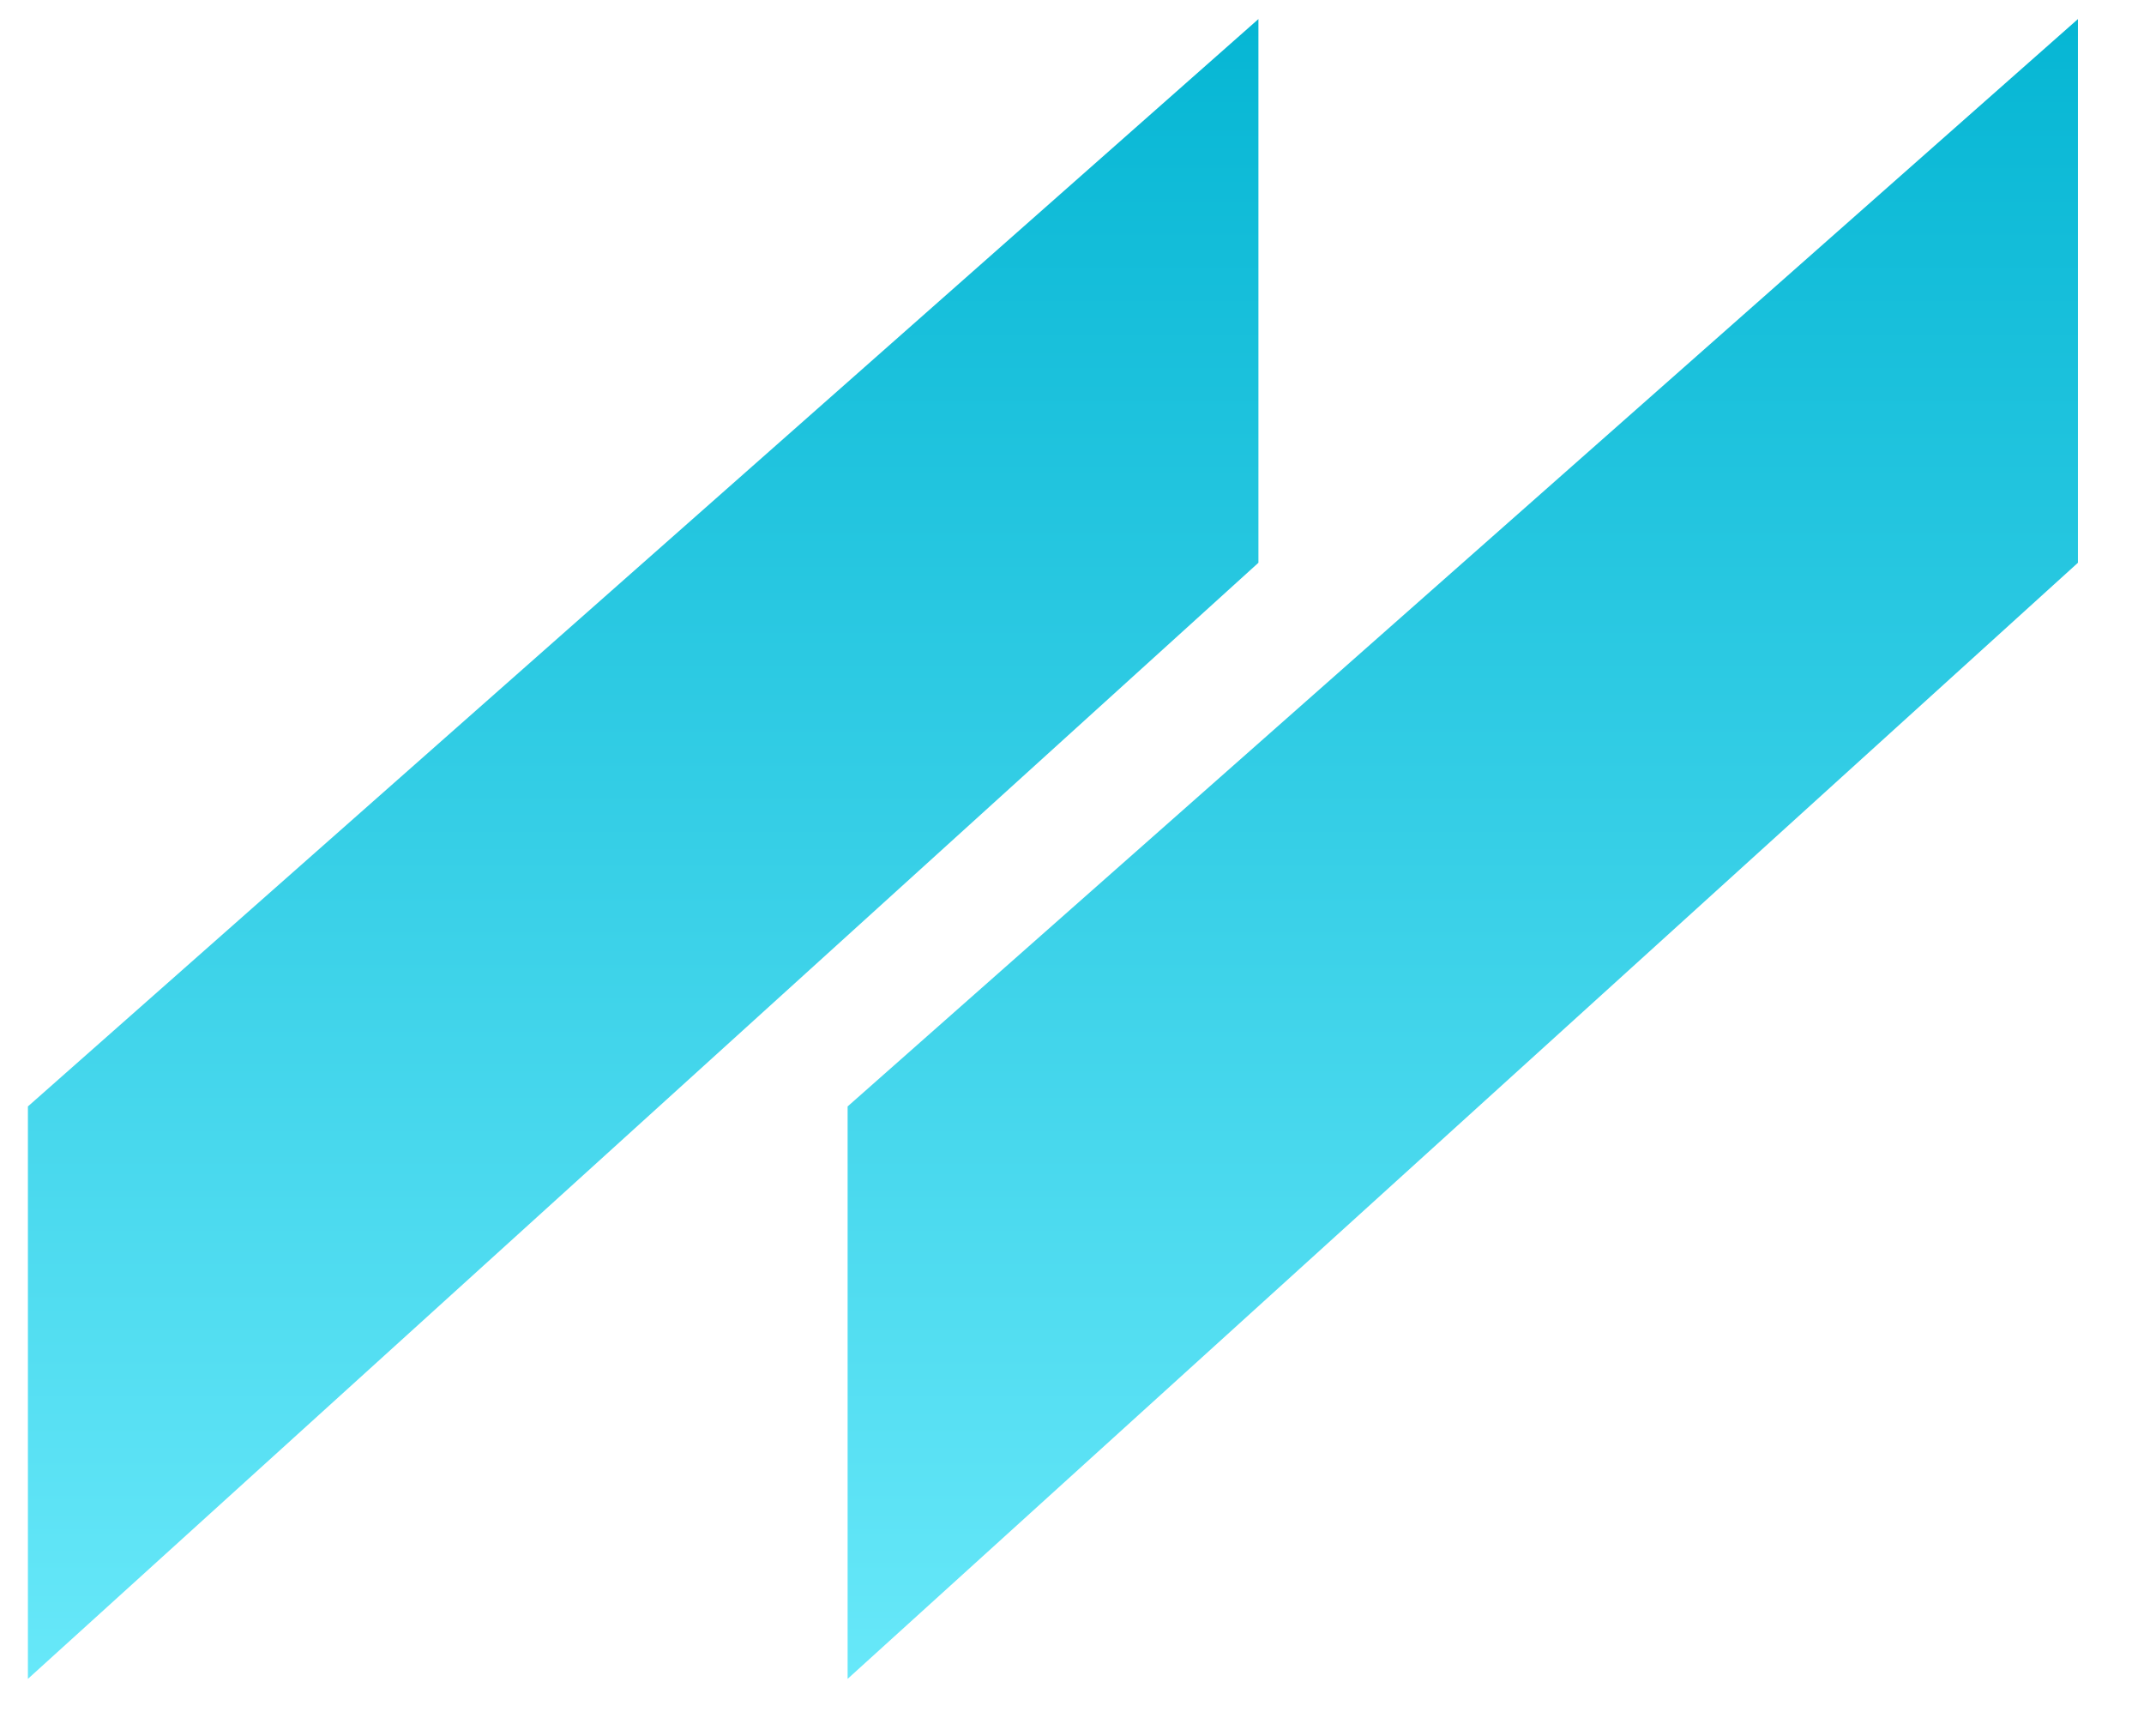
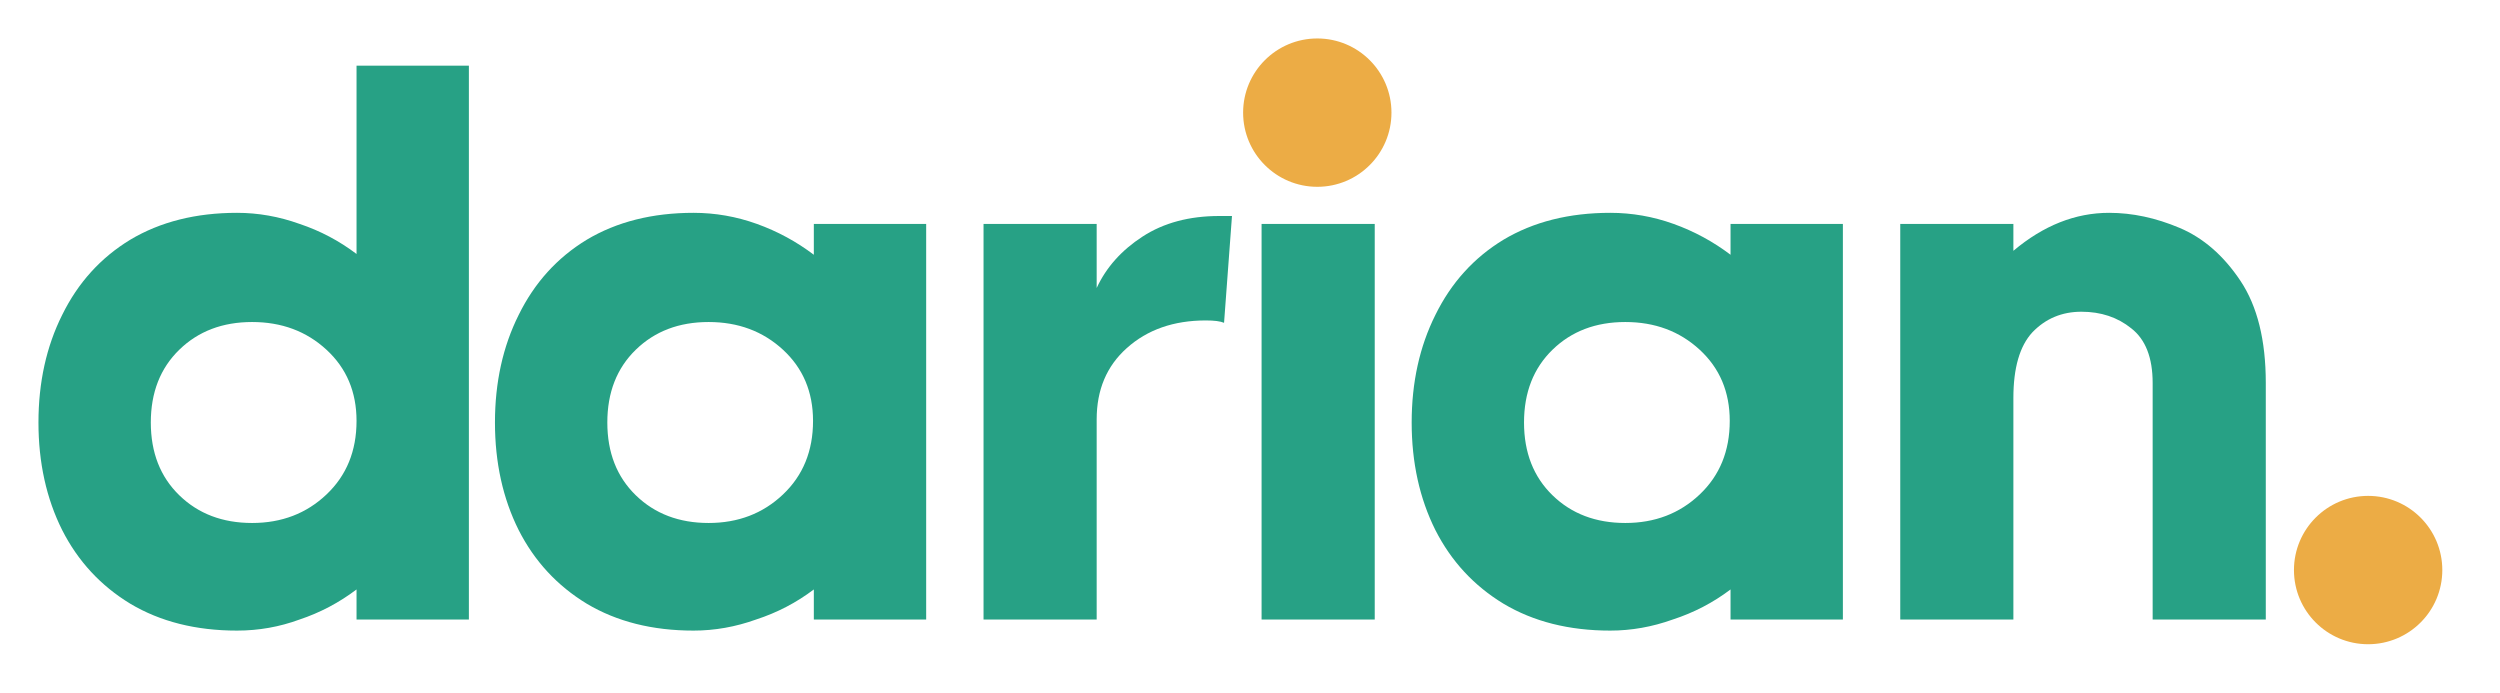
- <svg xmlns="http://www.w3.org/2000/svg" xmlns:xlink="http://www.w3.org/1999/xlink" version="1.1" preserveAspectRatio="xMidYMid meet" viewBox="344.564 330.278 111.737 91.218" width="53.87" height="43.61">
-   <defs>
-     <path d="M453.3 331.28L453.3 359.85L388.64 418.5L388.64 388.42L453.3 331.28Z" id="aFZf6T5ED" />
-     <linearGradient id="gradientb2ThqnP5Op" gradientUnits="userSpaceOnUse" x1="420.97" y1="331.28" x2="420.97" y2="418.5">
-       <stop style="stop-color: #06b6d4;stop-opacity: 1" offset="0%" />
-       <stop style="stop-color: #67e8f9;stop-opacity: 1" offset="100%" />
-     </linearGradient>
-     <path d="M410.23 331.28L410.23 359.85L345.56 418.5L345.56 388.42L410.23 331.28Z" id="a9fehgwfM" />
-     <linearGradient id="gradientk1wNV9Ostb" gradientUnits="userSpaceOnUse" x1="377.89" y1="331.28" x2="377.89" y2="418.5">
-       <stop style="stop-color: #06b6d4;stop-opacity: 1" offset="0%" />
-       <stop style="stop-color: #67e8f9;stop-opacity: 1" offset="100%" />
-     </linearGradient>
-   </defs>
-   <g>
-     <g>
-       <use xlink:href="#aFZf6T5ED" opacity="1" fill="url(#gradientb2ThqnP5Op)" />
-     </g>
-     <g>
-       <use xlink:href="#a9fehgwfM" opacity="1" fill="url(#gradientk1wNV9Ostb)" />
-     </g>
-   </g>
+ <svg xmlns="http://www.w3.org/2000/svg" width="130" height="36" viewBox="0 0 130 36" fill="none">
+   <path d="M18.54 3.414H24.382V32.215H18.54V30.651C17.635 31.337 16.647 31.858 15.578 32.215C14.535 32.599 13.452 32.791 12.327 32.791C10.188 32.791 8.336 32.325 6.773 31.392C5.237 30.459 4.057 29.184 3.234 27.566C2.411 25.92 2 24.055 2 21.97C2 19.886 2.411 18.02 3.234 16.375C4.057 14.701 5.237 13.399 6.773 12.466C8.336 11.533 10.188 11.067 12.327 11.067C13.424 11.067 14.508 11.259 15.578 11.643C16.647 12 17.635 12.521 18.54 13.207V3.414ZM13.109 27.195C14.645 27.195 15.934 26.702 16.976 25.714C18.019 24.727 18.54 23.451 18.54 21.888C18.54 20.379 18.019 19.145 16.976 18.185C15.934 17.225 14.645 16.745 13.109 16.745C11.573 16.745 10.311 17.225 9.324 18.185C8.336 19.145 7.842 20.407 7.842 21.97C7.842 23.534 8.336 24.795 9.324 25.755C10.311 26.715 11.573 27.195 13.109 27.195Z" fill="#27A185" />
+   <path d="M42.319 11.643H48.161V32.215H42.319V30.651C41.414 31.337 40.413 31.858 39.316 32.215C38.246 32.599 37.162 32.791 36.065 32.791C33.926 32.791 32.074 32.325 30.511 31.392C28.975 30.459 27.795 29.184 26.972 27.566C26.149 25.92 25.738 24.055 25.738 21.97C25.738 19.886 26.149 18.02 26.972 16.375C27.795 14.701 28.975 13.399 30.511 12.466C32.074 11.533 33.926 11.067 36.065 11.067C37.19 11.067 38.287 11.259 39.357 11.643C40.426 12.027 41.414 12.562 42.319 13.248V11.643ZM36.847 27.195C38.383 27.195 39.672 26.702 40.714 25.714C41.757 24.727 42.278 23.451 42.278 21.888C42.278 20.379 41.757 19.145 40.714 18.185C39.672 17.225 38.383 16.745 36.847 16.745C35.311 16.745 34.049 17.225 33.062 18.185C32.074 19.145 31.581 20.407 31.581 21.97C31.581 23.534 32.074 24.795 33.062 25.755C34.049 26.715 35.311 27.195 36.847 27.195Z" fill="#27A185" />
+   <path d="M64.063 11.232L63.651 16.786C63.459 16.704 63.144 16.663 62.705 16.663C61.032 16.663 59.66 17.143 58.591 18.103C57.548 19.035 57.027 20.27 57.027 21.806V32.215H51.144V11.643H57.027V14.976C57.521 13.906 58.316 13.014 59.414 12.301C60.511 11.588 61.841 11.232 63.405 11.232H64.063Z" fill="#27A185" />
+   <path d="M68.565 8.845C67.467 8.845 66.603 8.557 65.972 7.981C65.369 7.378 65.067 6.569 65.067 5.554C65.067 4.511 65.369 3.689 65.972 3.085C66.603 2.482 67.467 2.18 68.565 2.18C69.634 2.18 70.485 2.482 71.115 3.085C71.746 3.689 72.062 4.511 72.062 5.554C72.062 6.569 71.746 7.378 71.115 7.981C70.485 8.557 69.634 8.845 68.565 8.845ZM65.602 32.215V11.643H71.486V32.215H65.602Z" fill="#27A185" />
+   <path d="M89.988 11.643H95.83V32.215H89.988V30.651C89.083 31.337 88.082 31.858 86.984 32.215C85.915 32.599 84.831 32.791 83.734 32.791C81.595 32.791 79.743 32.325 78.18 31.392C76.644 30.459 75.464 29.184 74.641 27.566C73.819 25.92 73.407 24.055 73.407 21.97C73.407 19.886 73.819 18.02 74.641 16.375C75.464 14.701 76.644 13.399 78.18 12.466C79.743 11.533 81.595 11.067 83.734 11.067C84.859 11.067 85.956 11.259 87.026 11.643C88.095 12.027 89.083 12.562 89.988 13.248V11.643ZM84.516 27.195C86.052 27.195 87.341 26.702 88.383 25.714C89.426 24.727 89.947 23.451 89.947 21.888C89.947 20.379 89.426 19.145 88.383 18.185C87.341 17.225 86.052 16.745 84.516 16.745C82.98 16.745 81.718 17.225 80.731 18.185C79.743 19.145 79.249 20.407 79.249 21.97C79.249 23.534 79.743 24.795 80.731 25.755C81.718 26.715 82.98 27.195 84.516 27.195Z" fill="#27A185" />
+   <path d="M109.675 11.067C110.882 11.067 112.102 11.328 113.336 11.849C114.571 12.37 115.627 13.289 116.505 14.605C117.382 15.922 117.821 17.691 117.821 19.913V32.215H111.938V19.913C111.938 18.596 111.567 17.65 110.827 17.074C110.114 16.498 109.249 16.21 108.235 16.21C107.22 16.21 106.369 16.567 105.684 17.28C105.025 17.993 104.696 19.131 104.696 20.695V32.215H98.813V11.643H104.696V13.042C106.26 11.725 107.919 11.067 109.675 11.067Z" fill="#27A185" />
+   <path d="M120.298 29.582C120.298 28.567 120.558 27.799 121.08 27.278C121.628 26.729 122.396 26.455 123.384 26.455C124.371 26.455 125.125 26.729 125.646 27.278C126.195 27.799 126.469 28.567 126.469 29.582C126.469 30.597 126.195 31.378 125.646 31.927C125.125 32.448 124.371 32.709 123.384 32.709C122.396 32.709 121.628 32.448 121.08 31.927C120.558 31.378 120.298 30.597 120.298 29.582Z" fill="#27A185" />
+   <circle cx="123.143" cy="29.643" r="3.857" fill="#ECAC45" />
+   <circle cx="68.499" cy="5.857" r="3.857" fill="#ECAC45" />
</svg>
